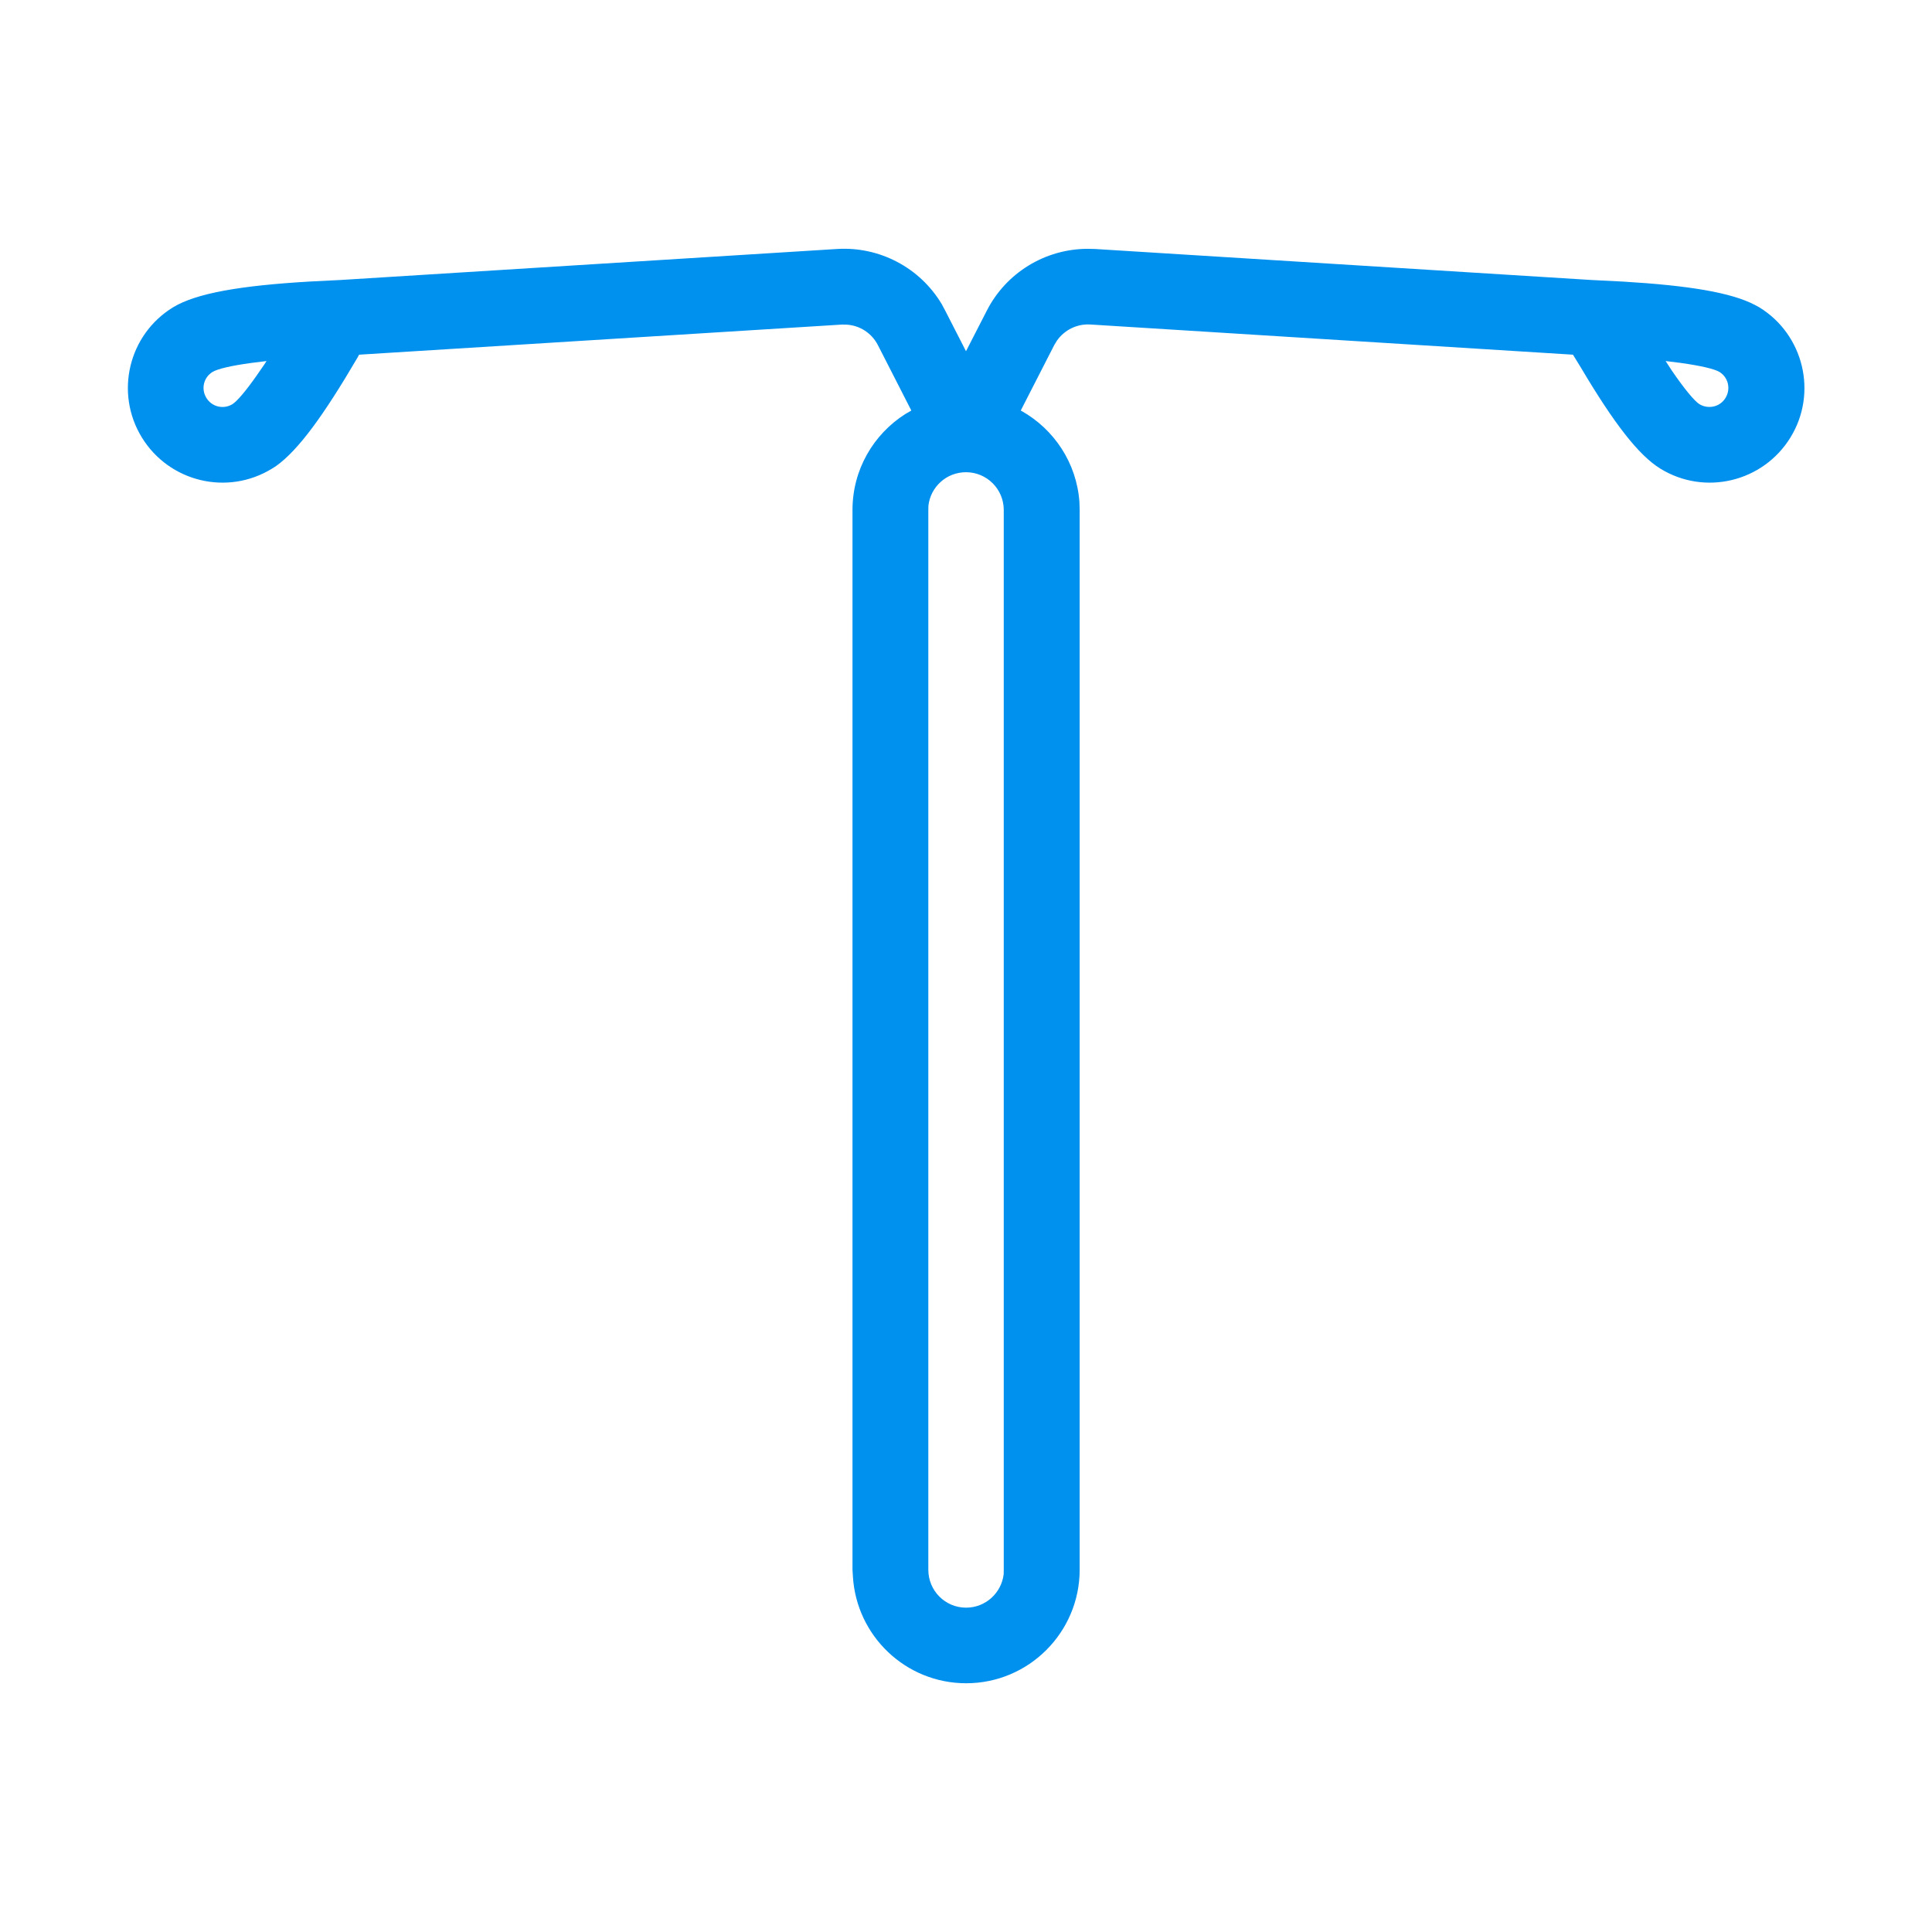
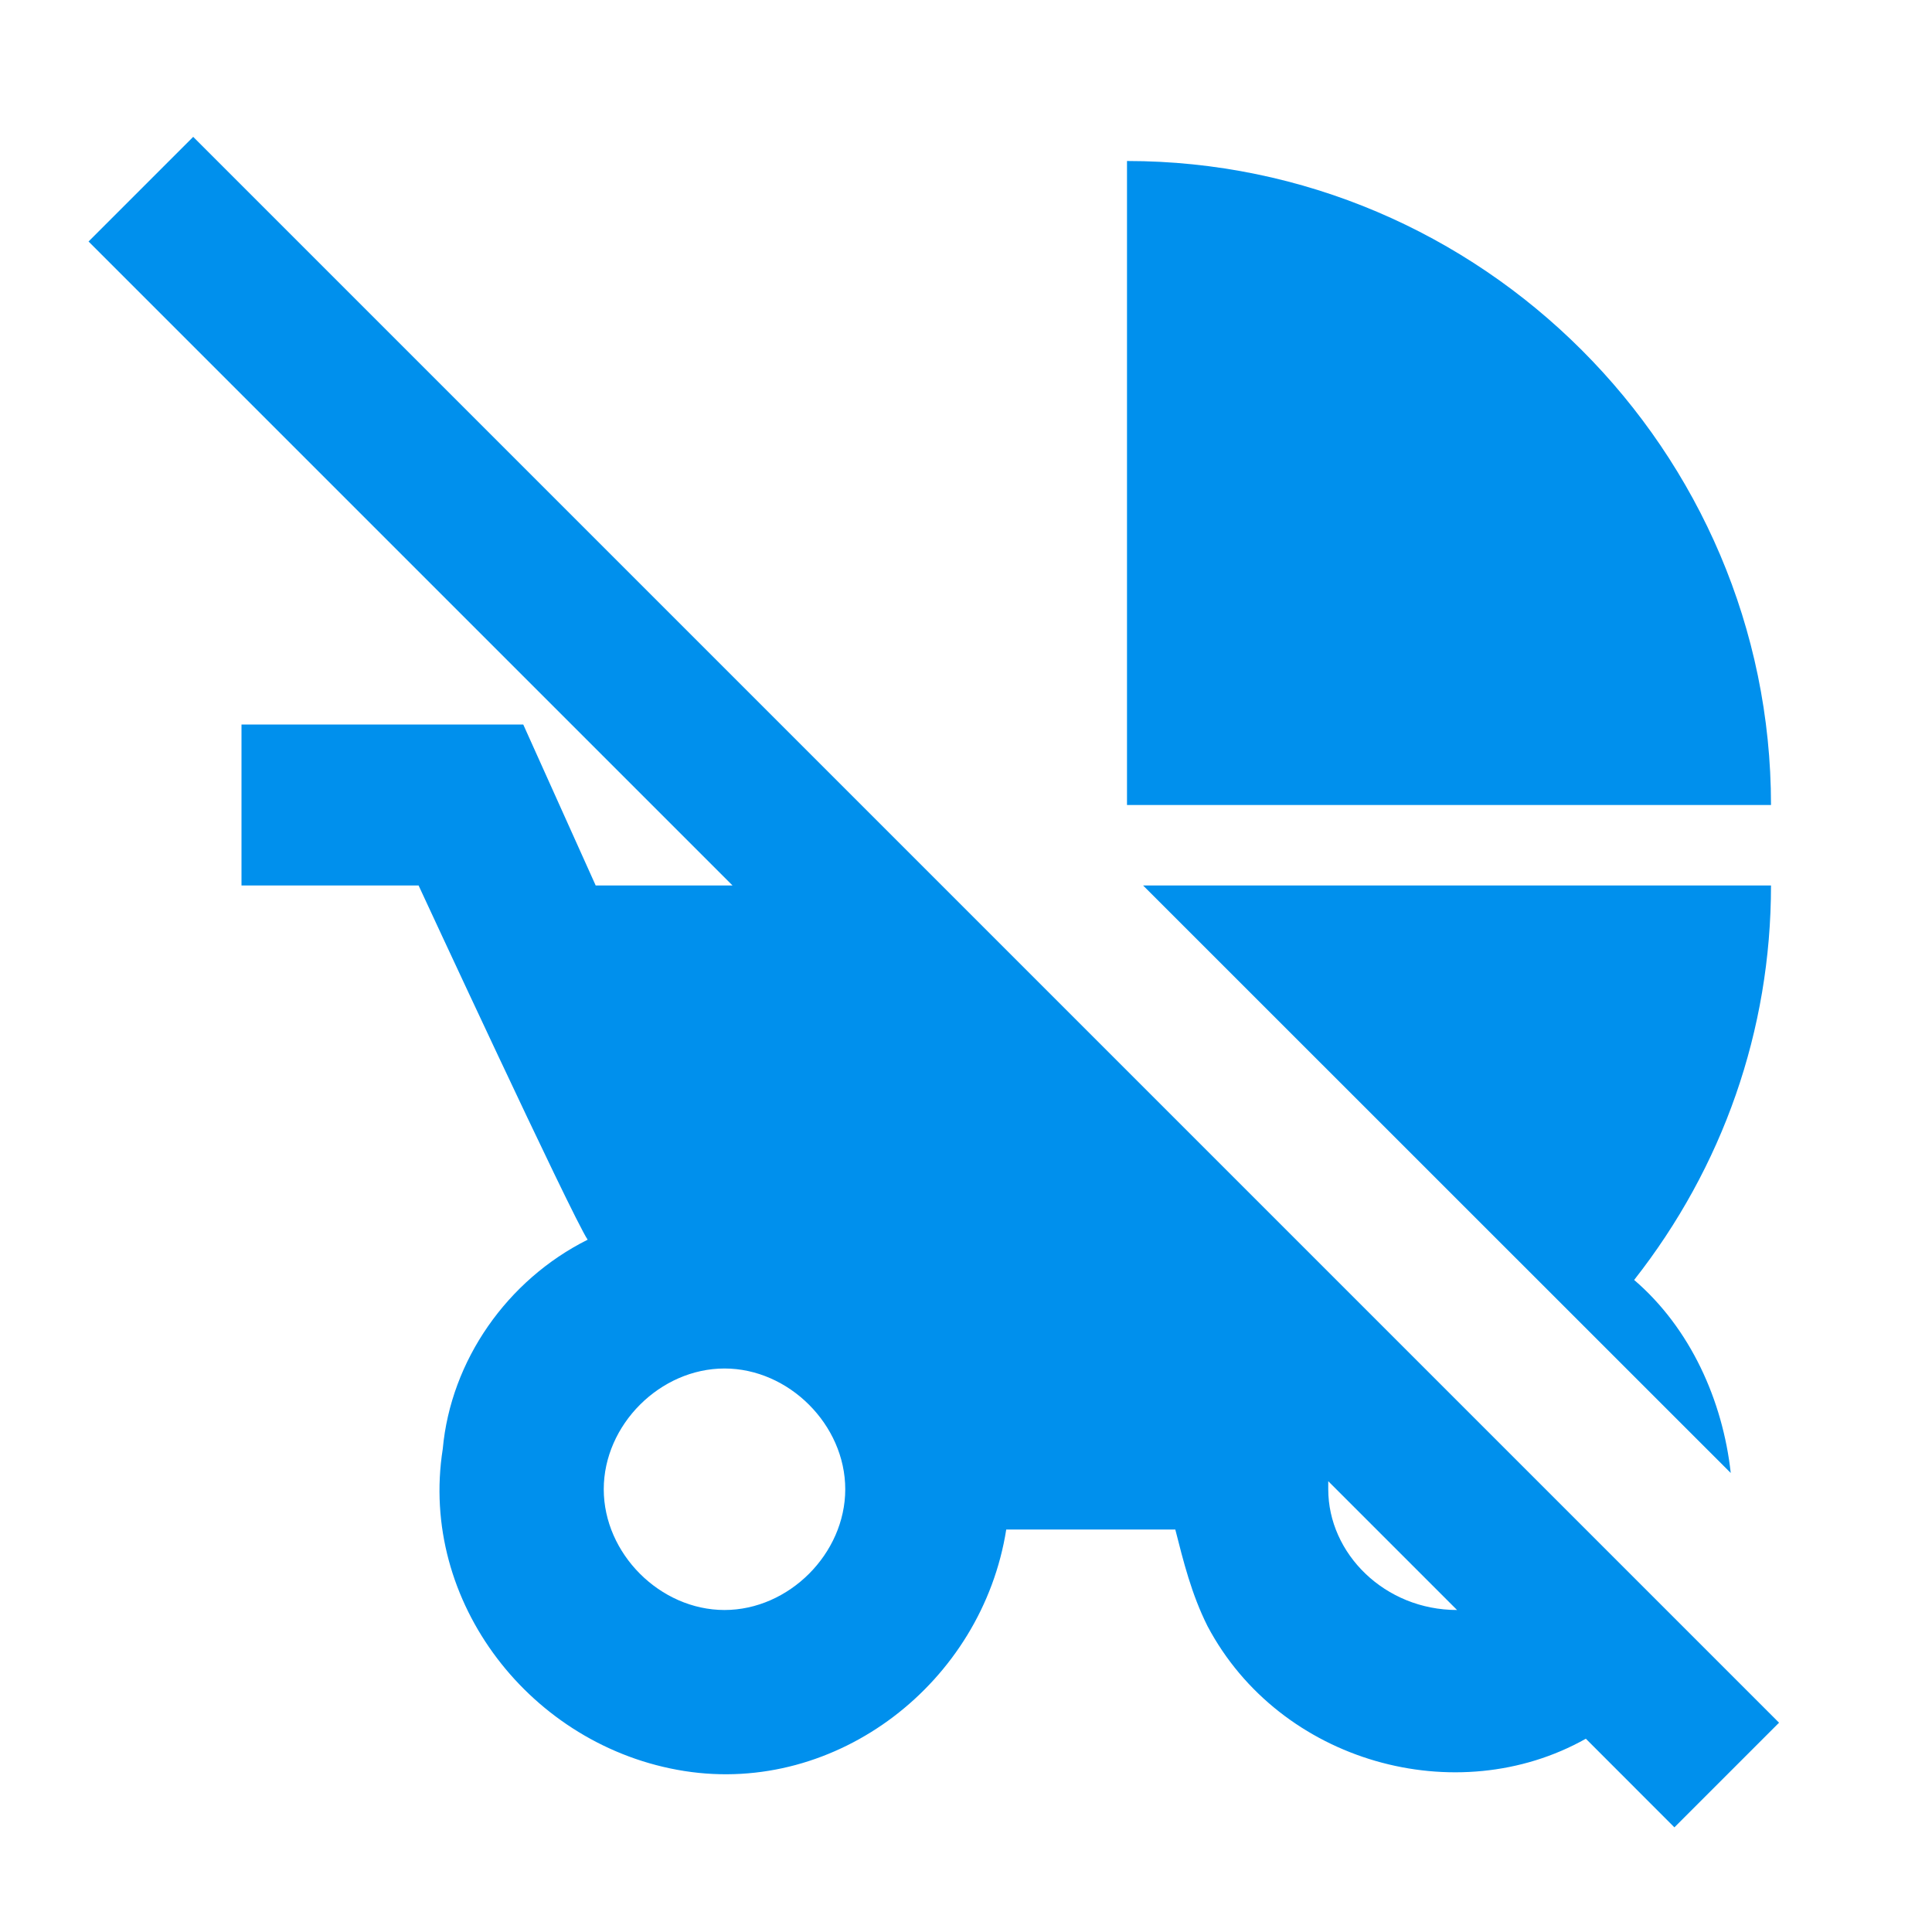
<svg xmlns="http://www.w3.org/2000/svg" version="1.1" id="Layer_1" x="0px" y="0px" width="24px" height="24px" viewBox="0 0 24 24" enable-background="new 0 0 24 24" xml:space="preserve">
-   <g>
-     <g transform="translate(1, 6)">
-       <path fill="#0090ED" d="M12.508-2.909l0.096,0.002l6.162,0.385l0.396,0.02c0.819,0.049,1.347,0.136,1.642,0.292l0.051,0.028    c0.551,0.338,0.727,1.063,0.387,1.616c-0.34,0.553-1.063,0.728-1.616,0.388c-0.272-0.167-0.579-0.567-0.983-1.248L18.54-1.594    l-5.996-0.375c-0.165-0.01-0.323,0.068-0.416,0.203l-0.032,0.053L11.68-0.9l0.01,0.005c0.403,0.227,0.685,0.645,0.719,1.132    l0.003,0.098v13.164c0,0.778-0.632,1.411-1.41,1.411c-0.751,0-1.364-0.588-1.407-1.329L9.59,13.499V0.335    c0-0.501,0.261-0.94,0.655-1.191L10.321-0.9l0,0L9.906-1.712C9.83-1.861,9.682-1.957,9.519-1.967L9.458-1.968L3.461-1.594    L3.44-1.556C3.021-0.841,2.707-0.409,2.43-0.211L2.378-0.178c-0.554,0.34-1.277,0.165-1.616-0.388    C0.423-1.119,0.596-1.843,1.149-2.182c0.288-0.175,0.831-0.27,1.705-0.321l0.378-0.019l6.166-0.385    c0.529-0.033,1.03,0.233,1.3,0.684l0.044,0.082L11-1.637l0.258-0.503C11.499-2.613,11.984-2.907,12.508-2.909z M11-0.134    c-0.242,0-0.44,0.181-0.467,0.416l-0.001,0.054V13.5c0,0.26,0.209,0.471,0.469,0.471c0.242,0,0.44-0.183,0.467-0.416l0.001-0.055    V0.335C11.469,0.076,11.259-0.134,11-0.134z M19.691-1.515l0.076,0.117c0.162,0.237,0.283,0.38,0.344,0.419    c0.113,0.067,0.257,0.033,0.324-0.078c0.068-0.111,0.035-0.255-0.076-0.323c-0.063-0.037-0.227-0.076-0.483-0.112L19.691-1.515z     M2.311-1.515L2.126-1.492C1.866-1.457,1.703-1.417,1.641-1.38C1.529-1.312,1.495-1.168,1.564-1.057    c0.067,0.111,0.211,0.146,0.323,0.078C1.943-1.014,2.046-1.133,2.185-1.33l0.098-0.142L2.311-1.515z" />
-     </g>
-   </g>
+   <path fill="#0090ED" d="M22,10c0-4.4-3.6-8-8-8v8H22 M14.2,11H22c0,1.8-0.6,3.5-1.7,4.9c0.7,0.6,1.101,1.5,1.2,2.398L14.2,11   M20.8,22.7l1.3-1.3L2.4,1.7L1.1,3l8,8H7.4L6.5,9H3v2h2.2c0,0,1.9,4.1,2.1,4.4c-1,0.5-1.7,1.5-1.8,2.6c-0.3,1.9,1.1,3.7,3,4  s3.7-1.1,4-3h2.1c0.102,0.4,0.2,0.8,0.4,1.2c0.9,1.7,3.1,2.3,4.7,1.399L20.8,22.7 M10.5,18.5c0,0.8-0.7,1.5-1.5,1.5  s-1.5-0.7-1.5-1.5S8.2,17,9,17S10.5,17.7,10.5,18.5 M18.1,20c-0.898,0-1.6-0.7-1.6-1.5v-0.1L18.1,20z" />
</svg>
